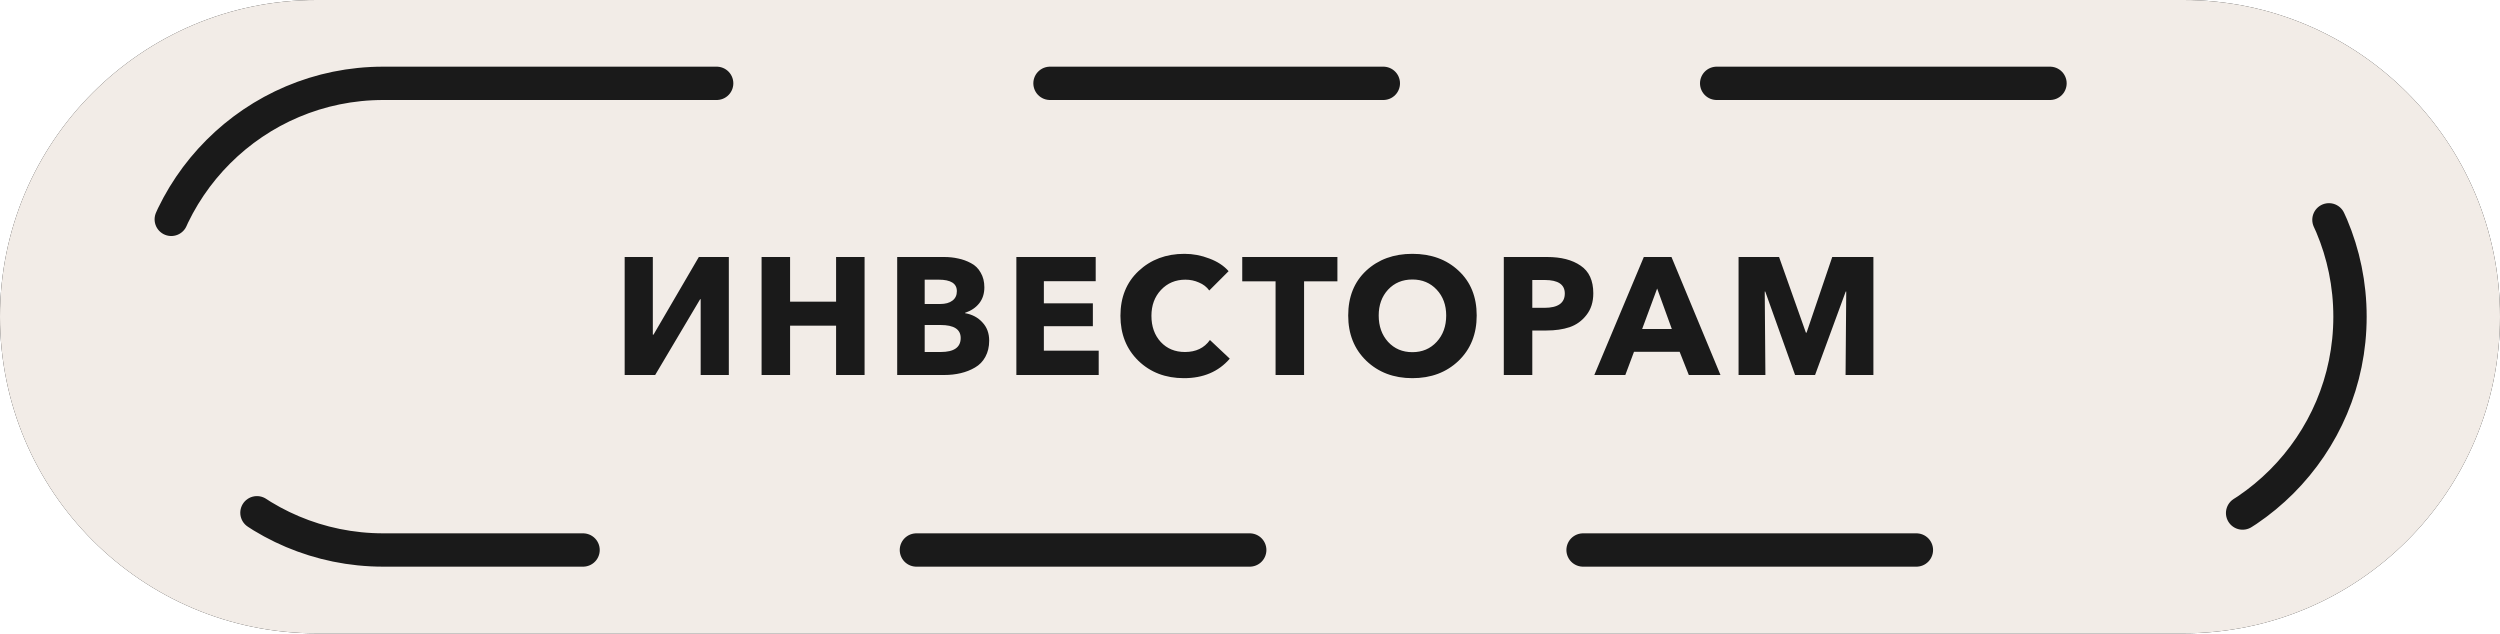
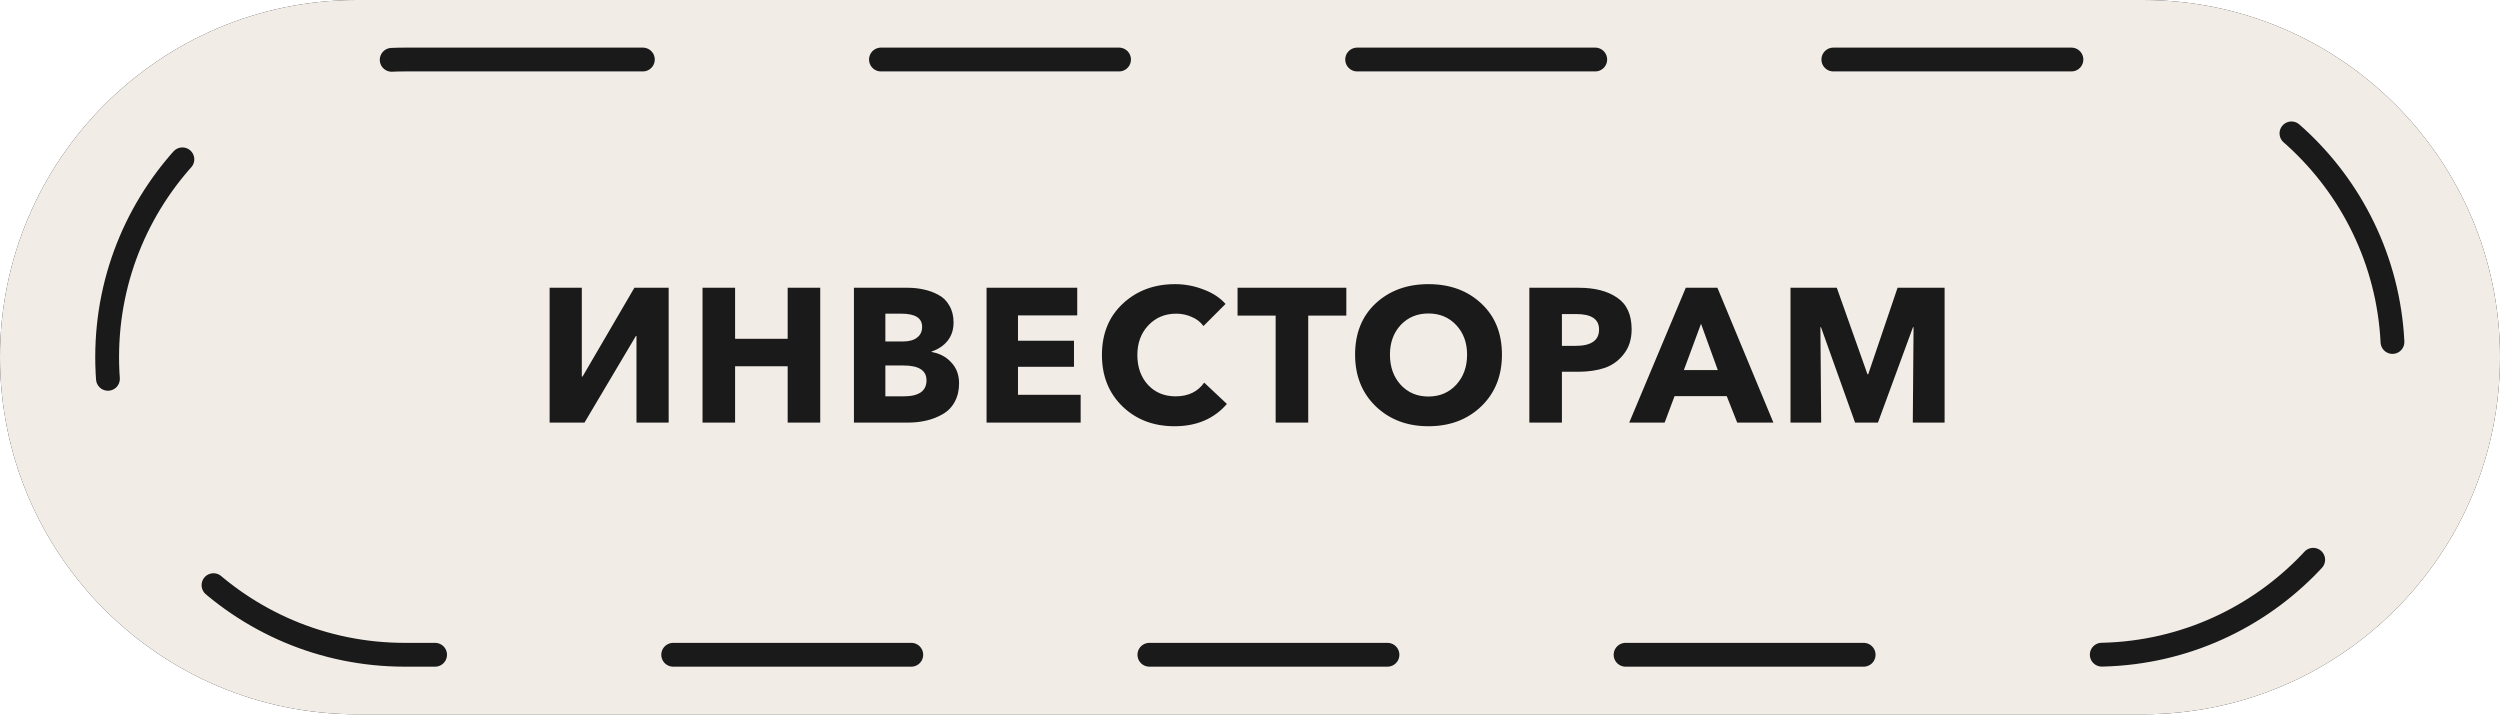
- <svg xmlns="http://www.w3.org/2000/svg" width="300" height="76" viewBox="0 0 300 76" fill="none">
-   <rect width="300" height="76" rx="38" fill="#1A1A1A" />
-   <rect width="300" height="76" rx="38" fill="#F2ECE7" />
-   <rect x="18" y="10" width="264" height="56" rx="28" stroke="#1A1A1A" stroke-width="4" stroke-linecap="round" stroke-dasharray="40 40" />
-   <path d="M74.96 45V30.84H78.34V40.16H78.42L83.86 30.84H87.46V45H84.08V35.9H84.02L78.62 45H74.96ZM91.39 45V30.84H94.81V36.2H100.33V30.84H103.75V45H100.33V39.08H94.81V45H91.39ZM107.663 45V30.84H113.303C113.903 30.84 114.463 30.9 114.983 31.02C115.516 31.127 116.03 31.313 116.523 31.58C117.016 31.833 117.403 32.213 117.683 32.72C117.976 33.213 118.123 33.8 118.123 34.48C118.123 35.24 117.916 35.88 117.503 36.4C117.09 36.92 116.523 37.3 115.803 37.54V37.58C116.656 37.727 117.35 38.093 117.883 38.68C118.43 39.253 118.703 39.987 118.703 40.88C118.703 41.613 118.55 42.26 118.243 42.82C117.95 43.367 117.536 43.793 117.003 44.1C116.483 44.407 115.91 44.633 115.283 44.78C114.67 44.927 114.01 45 113.303 45H107.663ZM110.963 42.24H112.883C114.483 42.24 115.283 41.68 115.283 40.56C115.283 39.52 114.476 39 112.863 39H110.963V42.24ZM110.963 36.48H112.803C113.443 36.48 113.936 36.347 114.283 36.08C114.643 35.813 114.823 35.433 114.823 34.94C114.823 34.02 114.096 33.56 112.643 33.56H110.963V36.48ZM121.964 45V30.84H131.484V33.74H125.264V36.4H131.144V39.14H125.264V42.08H131.844V45H121.964ZM142.072 45.38C139.872 45.38 138.052 44.687 136.612 43.3C135.172 41.9 134.452 40.1 134.452 37.9C134.452 35.673 135.179 33.88 136.632 32.52C138.099 31.147 139.932 30.46 142.132 30.46C143.159 30.46 144.152 30.647 145.112 31.02C146.086 31.38 146.859 31.887 147.432 32.54L145.112 34.86C144.806 34.433 144.392 34.113 143.872 33.9C143.366 33.673 142.826 33.56 142.252 33.56C141.066 33.56 140.086 33.973 139.312 34.8C138.552 35.613 138.172 36.647 138.172 37.9C138.172 39.18 138.546 40.227 139.292 41.04C140.039 41.84 141.006 42.24 142.192 42.24C143.512 42.24 144.512 41.76 145.192 40.8L147.572 43.04C146.226 44.6 144.392 45.38 142.072 45.38ZM153.069 45V33.76H149.069V30.84H160.489V33.76H156.489V45H153.069ZM169.484 45.38C167.258 45.38 165.418 44.687 163.964 43.3C162.511 41.9 161.784 40.087 161.784 37.86C161.784 35.62 162.504 33.827 163.944 32.48C165.398 31.133 167.244 30.46 169.484 30.46C171.738 30.46 173.584 31.133 175.024 32.48C176.478 33.827 177.204 35.62 177.204 37.86C177.204 40.087 176.478 41.9 175.024 43.3C173.571 44.687 171.724 45.38 169.484 45.38ZM166.564 41.02C167.324 41.847 168.298 42.26 169.484 42.26C170.671 42.26 171.644 41.847 172.404 41.02C173.164 40.193 173.544 39.14 173.544 37.86C173.544 36.607 173.164 35.573 172.404 34.76C171.644 33.947 170.671 33.54 169.484 33.54C168.298 33.54 167.324 33.947 166.564 34.76C165.818 35.573 165.444 36.607 165.444 37.86C165.444 39.14 165.818 40.193 166.564 41.02ZM180.456 45V30.84H185.656C187.336 30.84 188.676 31.187 189.676 31.88C190.689 32.56 191.196 33.667 191.196 35.2C191.196 36.24 190.923 37.107 190.376 37.8C189.843 38.493 189.169 38.98 188.356 39.26C187.556 39.527 186.629 39.66 185.576 39.66H183.876V45H180.456ZM183.876 36.94H185.316C186.956 36.94 187.776 36.367 187.776 35.22C187.776 34.14 186.976 33.6 185.376 33.6H183.876V36.94ZM191.318 45L197.258 30.84H200.578L206.458 45H202.658L201.558 42.22H196.078L195.038 45H191.318ZM197.058 39.48H200.618L198.858 34.62L197.058 39.48ZM208.628 45V30.84H213.488L216.708 39.92H216.788L219.868 30.84H224.808V45H221.468L221.548 34.98H221.488L217.808 45H215.408L211.828 34.98H211.768L211.848 45H208.628Z" fill="#1A1A1A" />
+ <svg xmlns="http://www.w3.org/2000/svg" width="420" height="120" viewBox="0 0 420 120" fill="none">
+   <rect width="420" height="120" rx="60" fill="#1A1A1A" />
+   <rect width="420" height="120" rx="60" fill="#F2ECE7" />
+   <rect x="18" y="10" width="384" height="100" rx="50" stroke="#1A1A1A" stroke-width="4" stroke-linecap="round" stroke-dasharray="40 40" />
+   <path d="M92.336 71V48.344H97.744V63.256H97.872L106.576 48.344H112.336V71H106.928V56.44H106.832L98.192 71H92.336ZM118.024 71V48.344H123.496V56.92H132.328V48.344H137.8V71H132.328V61.528H123.496V71H118.024ZM143.461 71V48.344H152.485C153.445 48.344 154.341 48.44 155.173 48.632C156.026 48.803 156.848 49.101 157.637 49.528C158.426 49.933 159.045 50.541 159.493 51.352C159.962 52.141 160.197 53.08 160.197 54.168C160.197 55.384 159.866 56.408 159.205 57.24C158.544 58.072 157.637 58.68 156.485 59.064V59.128C157.85 59.363 158.96 59.949 159.813 60.888C160.688 61.805 161.125 62.979 161.125 64.408C161.125 65.581 160.88 66.616 160.389 67.512C159.92 68.387 159.258 69.069 158.405 69.56C157.573 70.051 156.656 70.413 155.653 70.648C154.672 70.883 153.616 71 152.485 71H143.461ZM148.741 66.584H151.813C154.373 66.584 155.653 65.688 155.653 63.896C155.653 62.232 154.362 61.4 151.781 61.4H148.741V66.584ZM148.741 57.368H151.685C152.709 57.368 153.498 57.155 154.053 56.728C154.629 56.301 154.917 55.693 154.917 54.904C154.917 53.432 153.754 52.696 151.429 52.696H148.741V57.368ZM165.742 71V48.344H180.974V52.984H171.022V57.24H180.43V61.624H171.022V66.328H181.55V71H165.742ZM197.316 71.608C193.796 71.608 190.884 70.499 188.58 68.28C186.276 66.04 185.124 63.16 185.124 59.64C185.124 56.077 186.286 53.208 188.612 51.032C190.958 48.835 193.892 47.736 197.412 47.736C199.054 47.736 200.644 48.035 202.18 48.632C203.737 49.208 204.974 50.019 205.892 51.064L202.18 54.776C201.689 54.093 201.028 53.581 200.196 53.24C199.385 52.877 198.521 52.696 197.604 52.696C195.705 52.696 194.137 53.357 192.9 54.68C191.684 55.981 191.076 57.635 191.076 59.64C191.076 61.688 191.673 63.363 192.868 64.664C194.062 65.944 195.609 66.584 197.508 66.584C199.62 66.584 201.22 65.816 202.308 64.28L206.116 67.864C203.961 70.36 201.028 71.608 197.316 71.608ZM214.31 71V53.016H207.91V48.344H226.182V53.016H219.782V71H214.31ZM239.975 71.608C236.412 71.608 233.468 70.499 231.143 68.28C228.818 66.04 227.655 63.139 227.655 59.576C227.655 55.992 228.807 53.123 231.111 50.968C233.436 48.813 236.391 47.736 239.975 47.736C243.58 47.736 246.535 48.813 248.839 50.968C251.164 53.123 252.327 55.992 252.327 59.576C252.327 63.139 251.164 66.04 248.839 68.28C246.514 70.499 243.559 71.608 239.975 71.608ZM235.303 64.632C236.519 65.955 238.076 66.616 239.975 66.616C241.874 66.616 243.431 65.955 244.647 64.632C245.863 63.309 246.471 61.624 246.471 59.576C246.471 57.571 245.863 55.917 244.647 54.616C243.431 53.315 241.874 52.664 239.975 52.664C238.076 52.664 236.519 53.315 235.303 54.616C234.108 55.917 233.511 57.571 233.511 59.576C233.511 61.624 234.108 63.309 235.303 64.632ZM256.93 71V48.344H265.25C267.938 48.344 270.082 48.899 271.682 50.008C273.303 51.096 274.114 52.867 274.114 55.32C274.114 56.984 273.676 58.371 272.802 59.48C271.948 60.589 270.871 61.368 269.57 61.816C268.29 62.243 266.807 62.456 265.122 62.456H262.402V71H256.93ZM262.402 58.104H264.706C267.33 58.104 268.642 57.187 268.642 55.352C268.642 53.624 267.362 52.76 264.802 52.76H262.402V58.104ZM273.708 71L283.212 48.344H288.524L297.932 71H291.852L290.092 66.552H281.324L279.66 71H273.708ZM282.892 62.168H288.588L285.772 54.392L282.892 62.168ZM300.805 71V48.344H308.581L313.733 62.872H313.861L318.789 48.344H326.693V71H321.349L321.477 54.968H321.381L315.493 71H311.653L305.925 54.968H305.829L305.957 71H300.805Z" fill="#1A1A1A" />
</svg>
